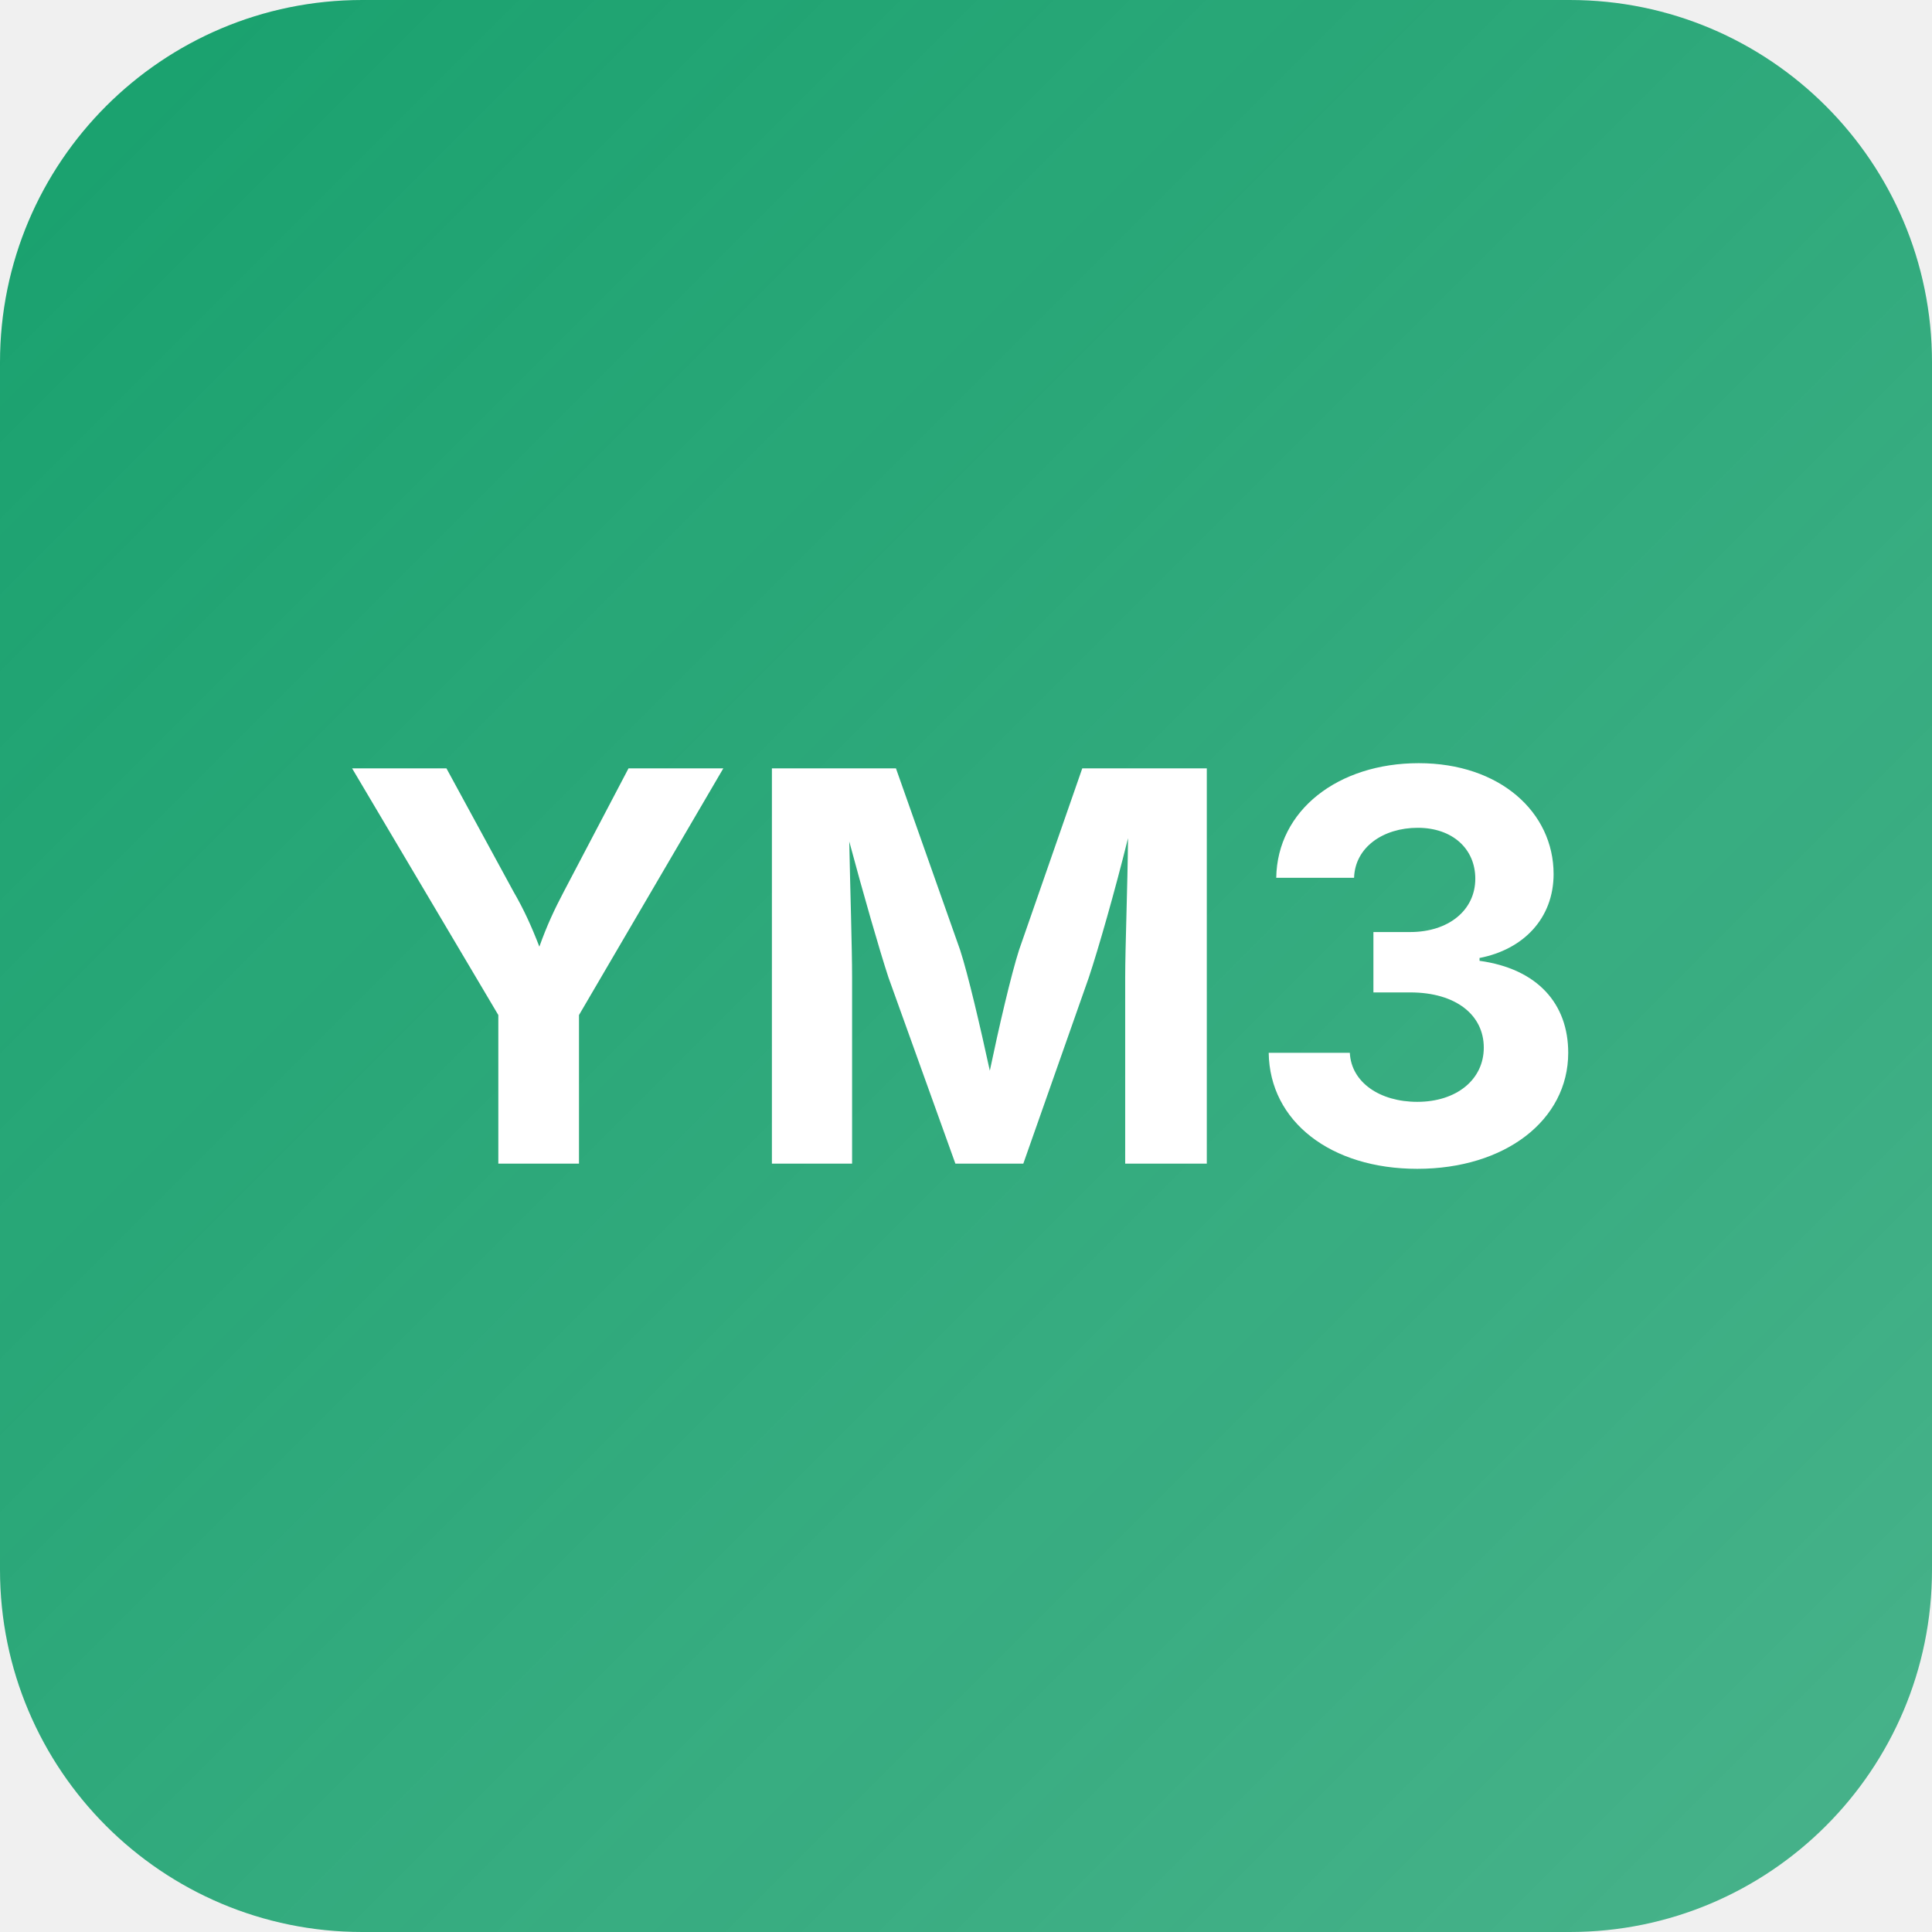
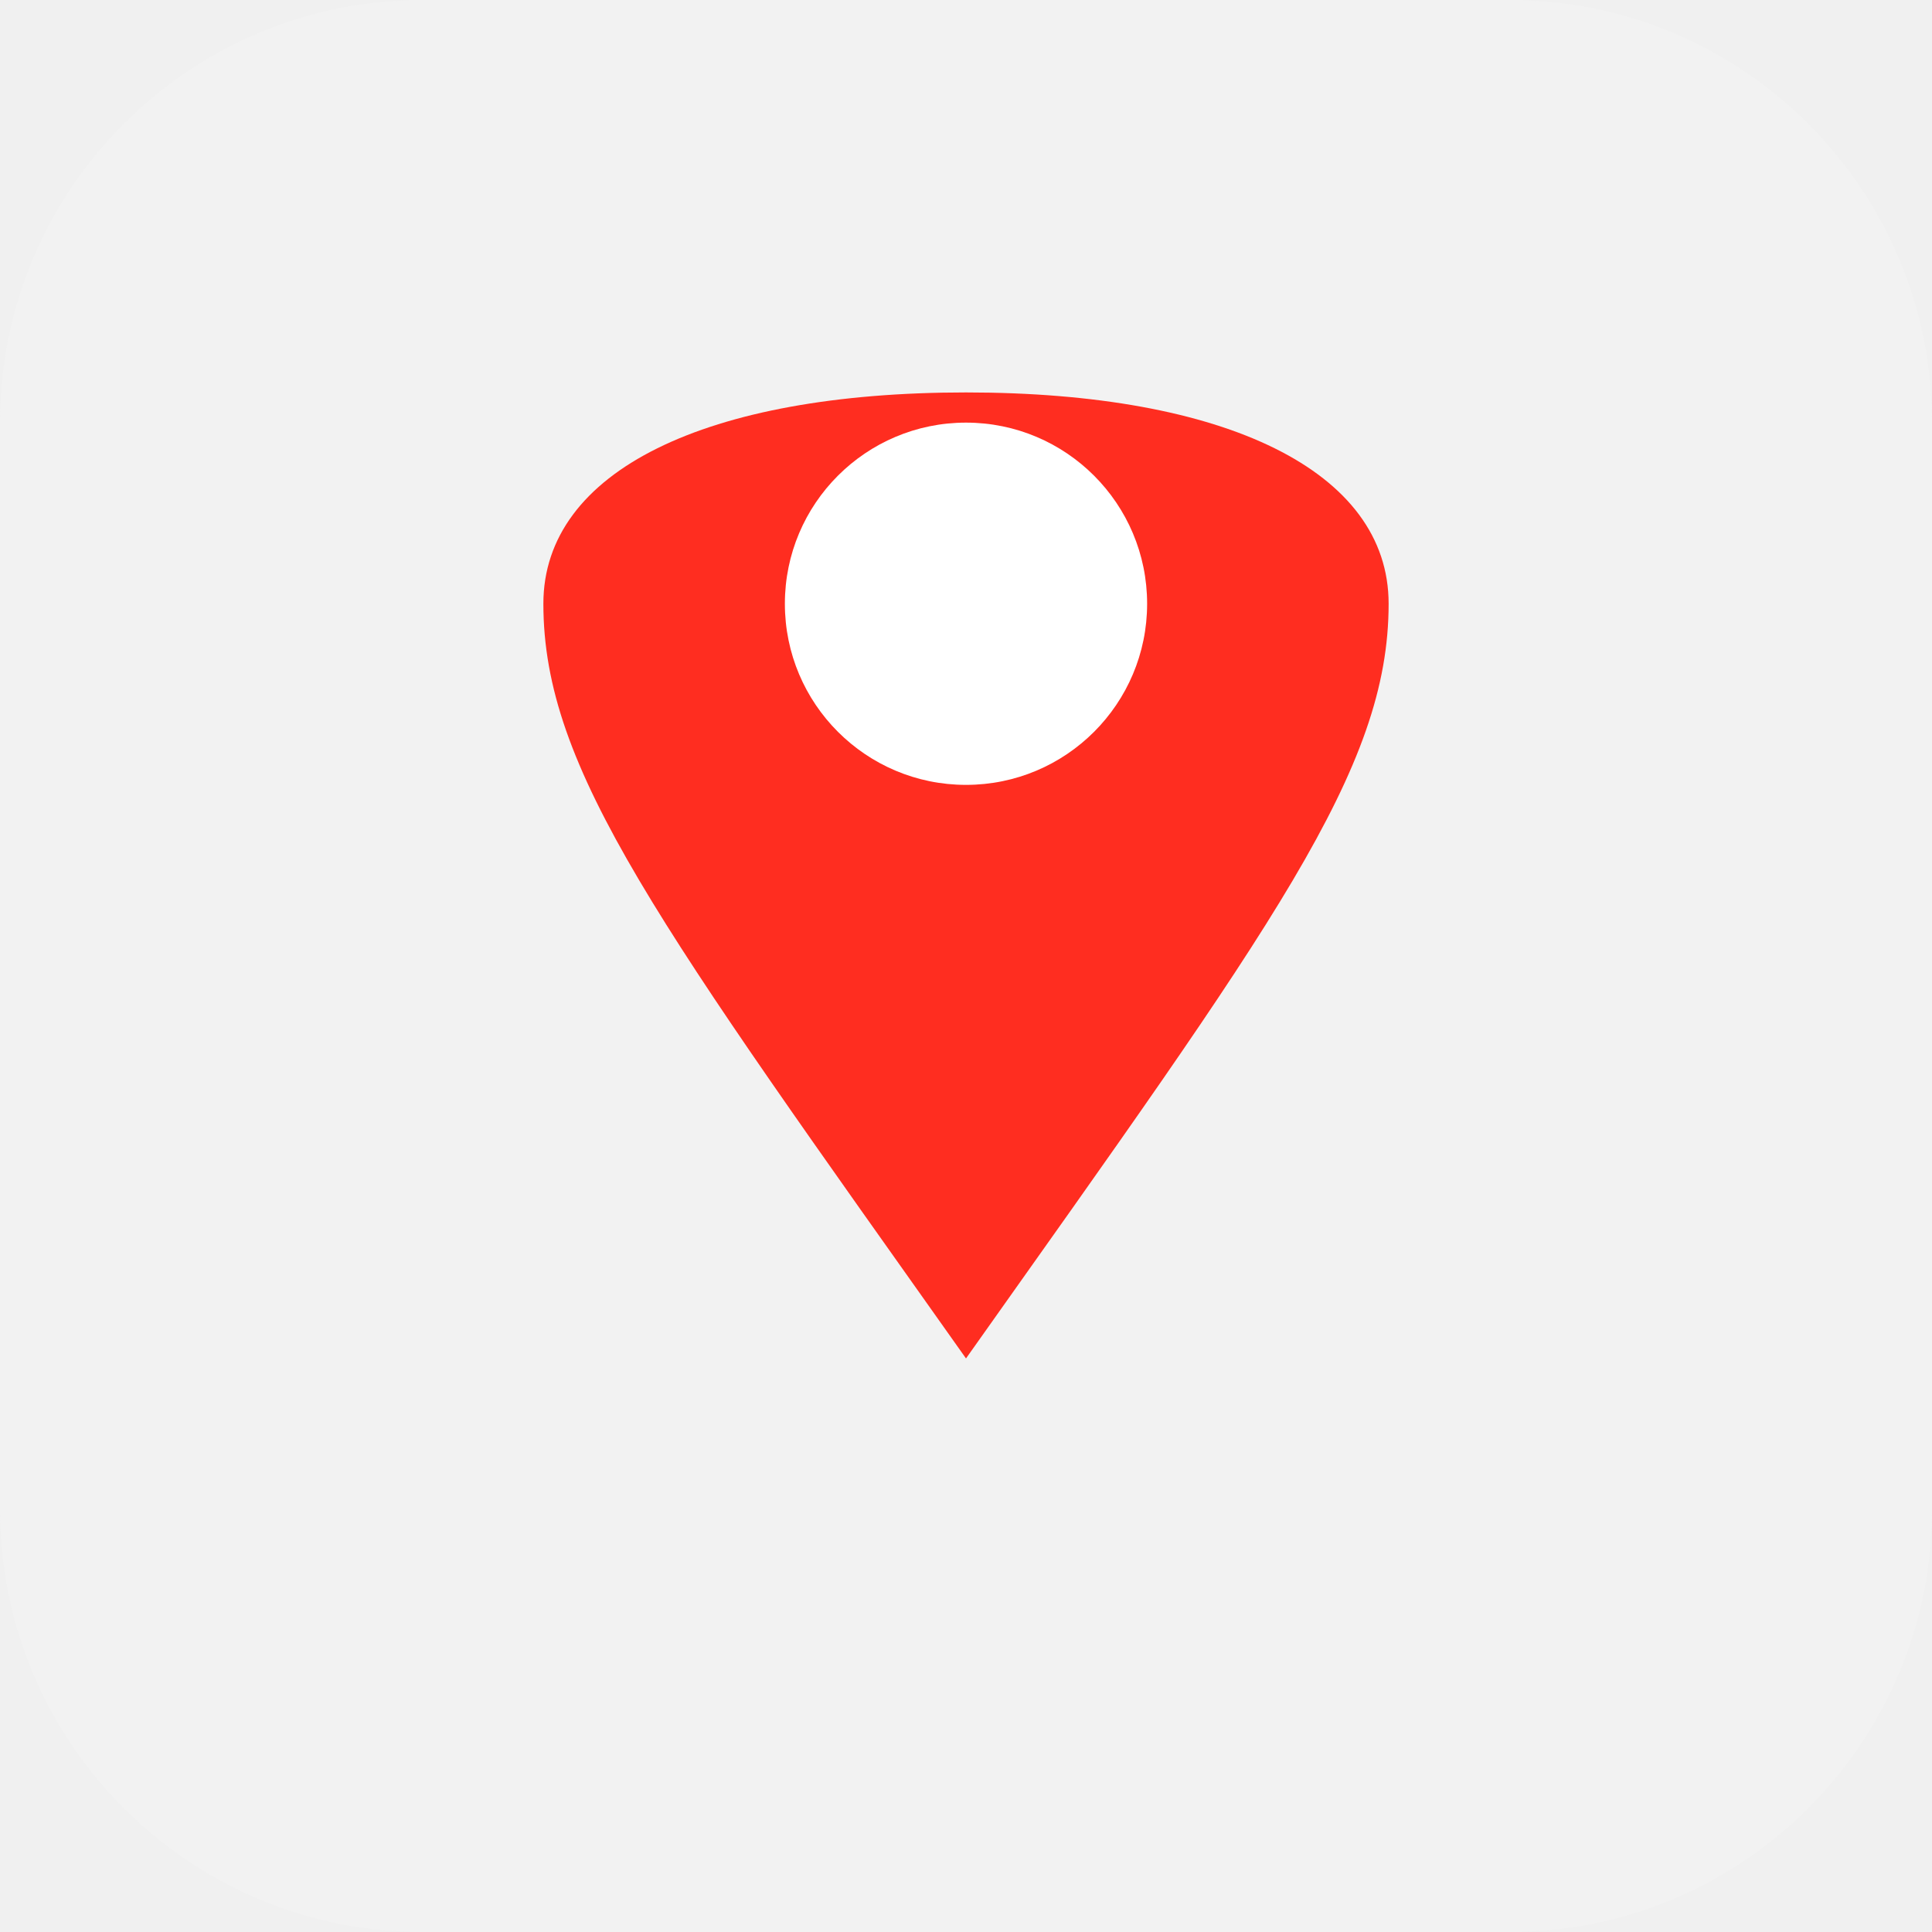
- <svg xmlns="http://www.w3.org/2000/svg" viewBox="0 0 64 64" width="64" height="64">
-   <defs>
-     <linearGradient id="grad-yandex-maps" x1="0%" y1="0%" x2="100%" y2="100%">
-       <stop offset="0%" stop-color="#00985f" stop-opacity="0.9" />
-       <stop offset="100%" stop-color="#00985f" stop-opacity="0.7" />
-     </linearGradient>
-   </defs>
-   <rect rx="12" ry="12" width="64" height="64" fill="url(#grad-yandex-maps)" />
-   <text x="50%" y="50%" fill="#fff" font-family="'Inter', sans-serif" font-size="18" font-weight="700" text-anchor="middle" dominant-baseline="central">YM3</text>
+ <svg xmlns="http://www.w3.org/2000/svg" viewBox="0 0 64 64" role="img" aria-label="Yandex Maps logo">
+   <rect width="64" height="64" rx="14" fill="#F2F2F2" />
+   <path d="M18 20c0-4.4 5.4-7 14-7s14 2.6 14 7c0 5.5-3.8 10.6-14 25C21.8 30.6 18 25.5 18 20Z" fill="#FF2D20" />
+   <circle cx="32" cy="20" r="6" fill="#fff" />
</svg>
